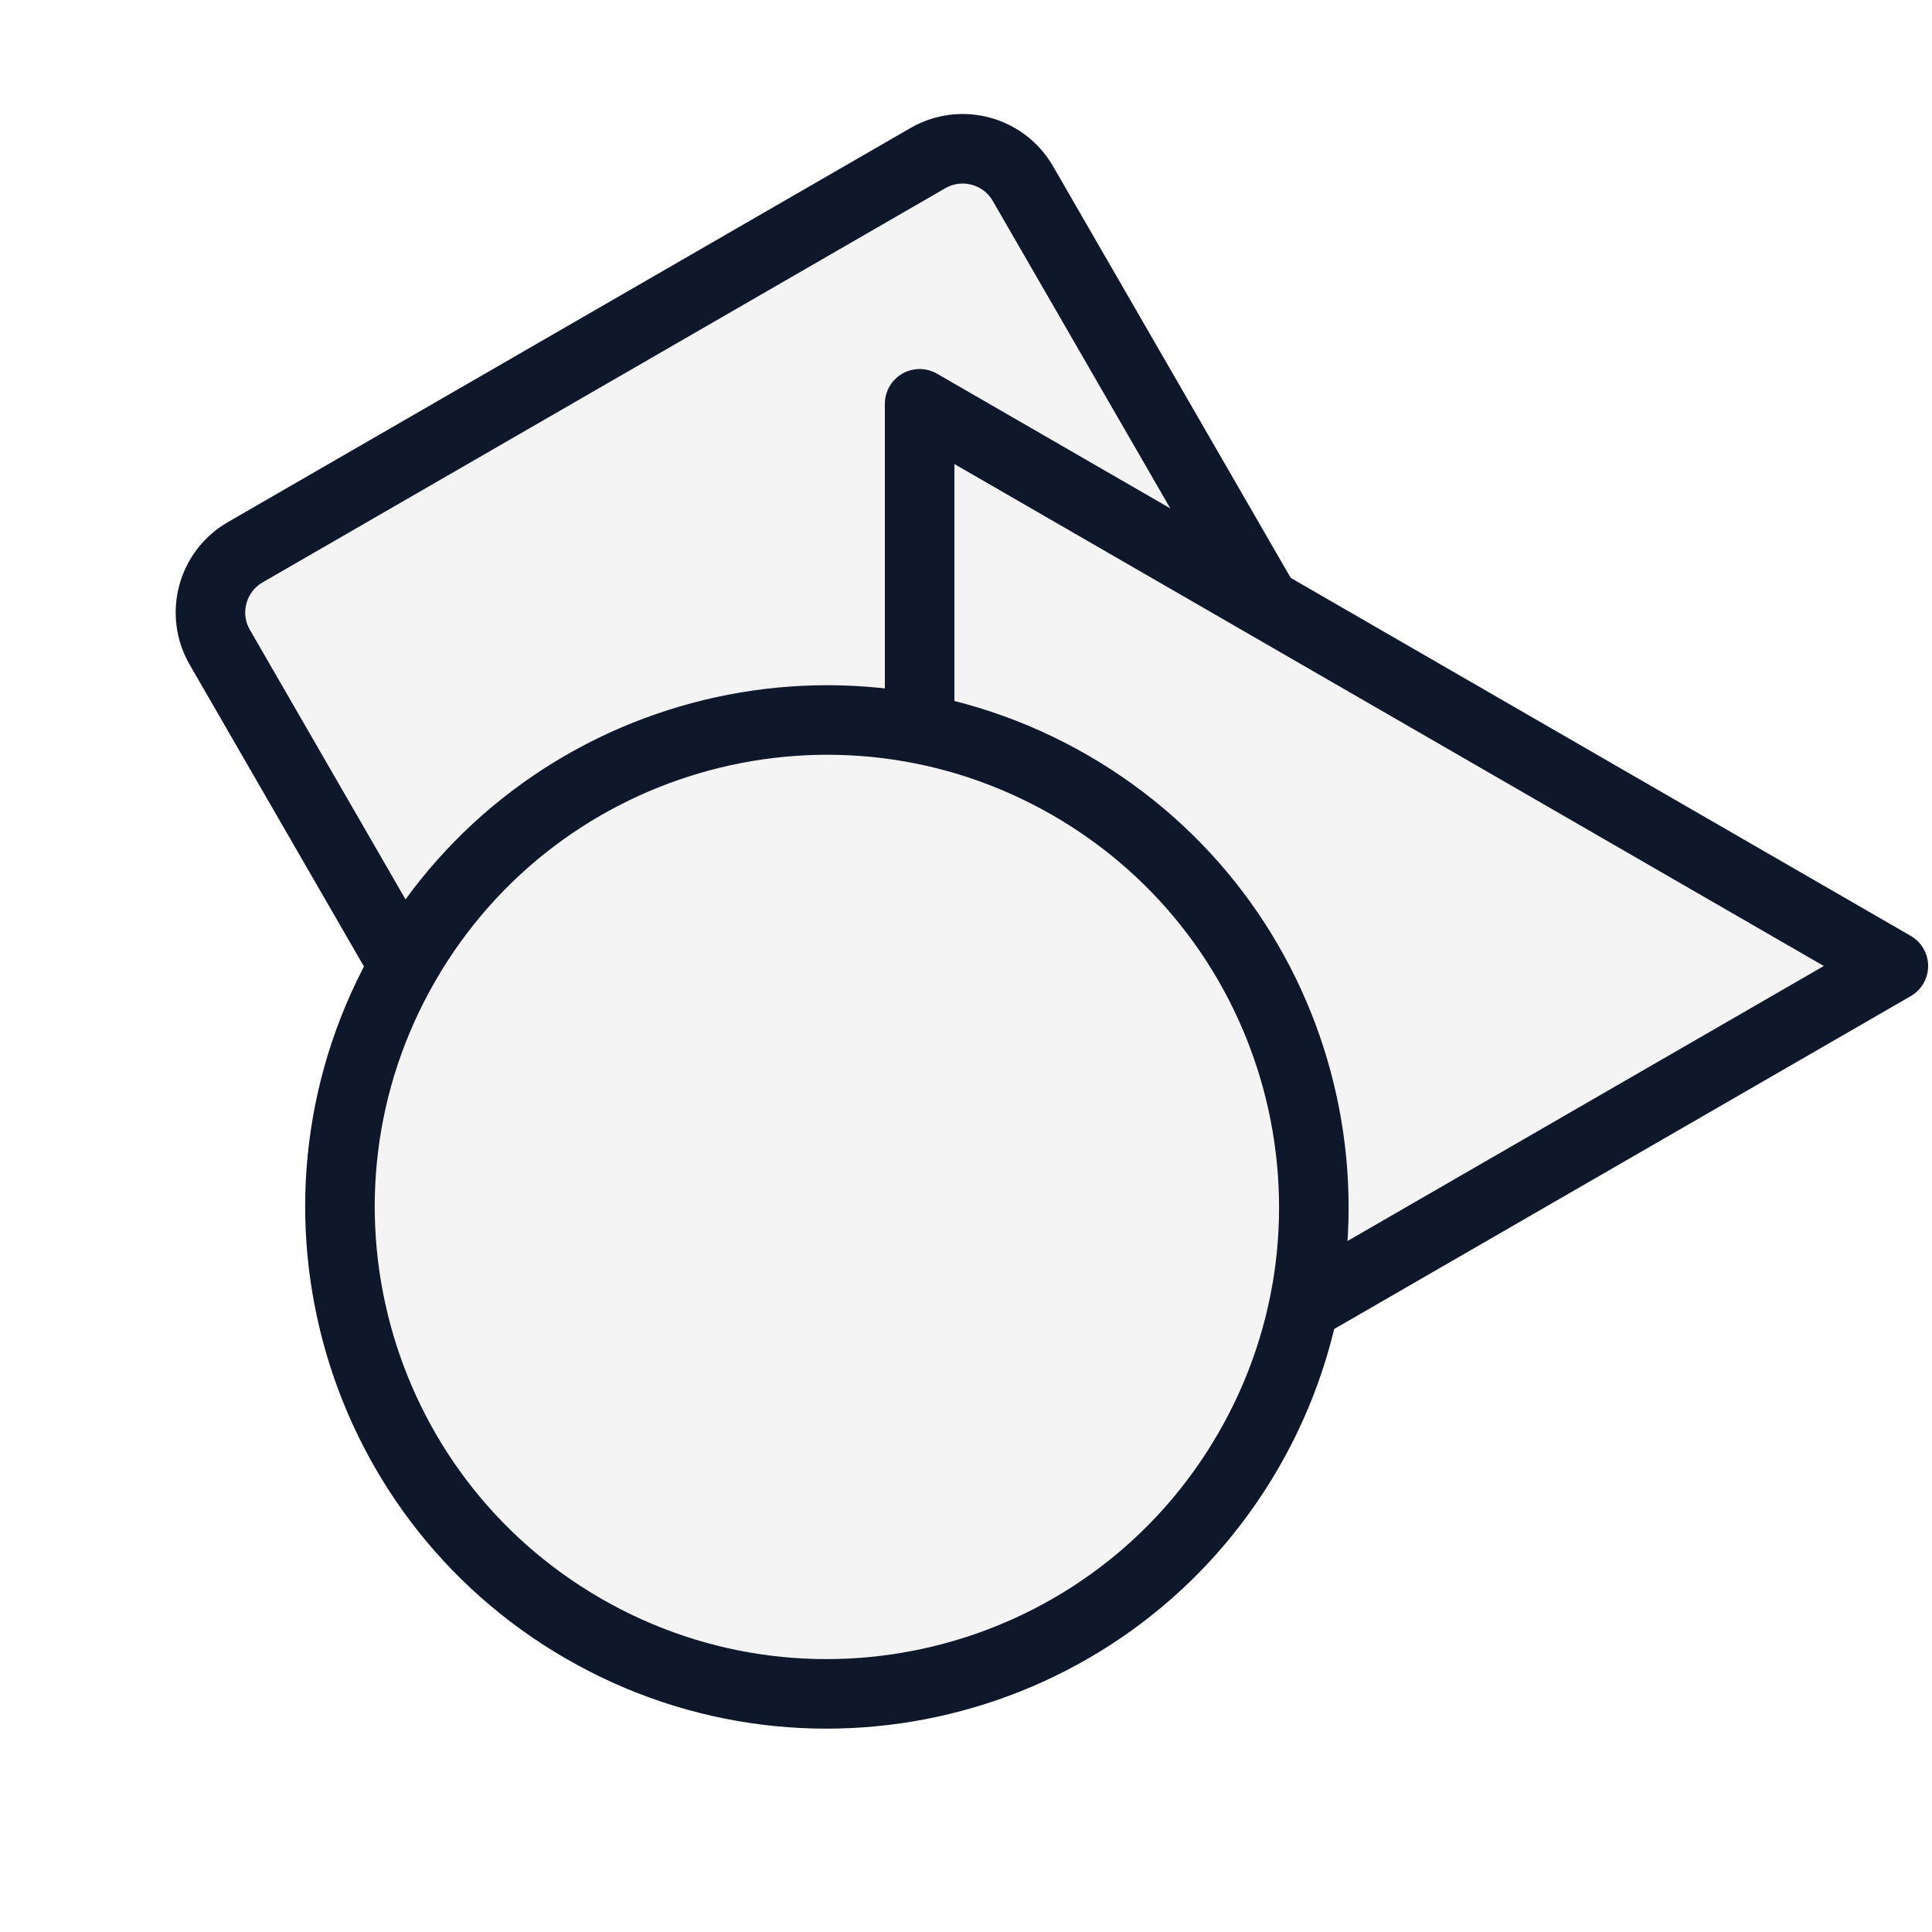
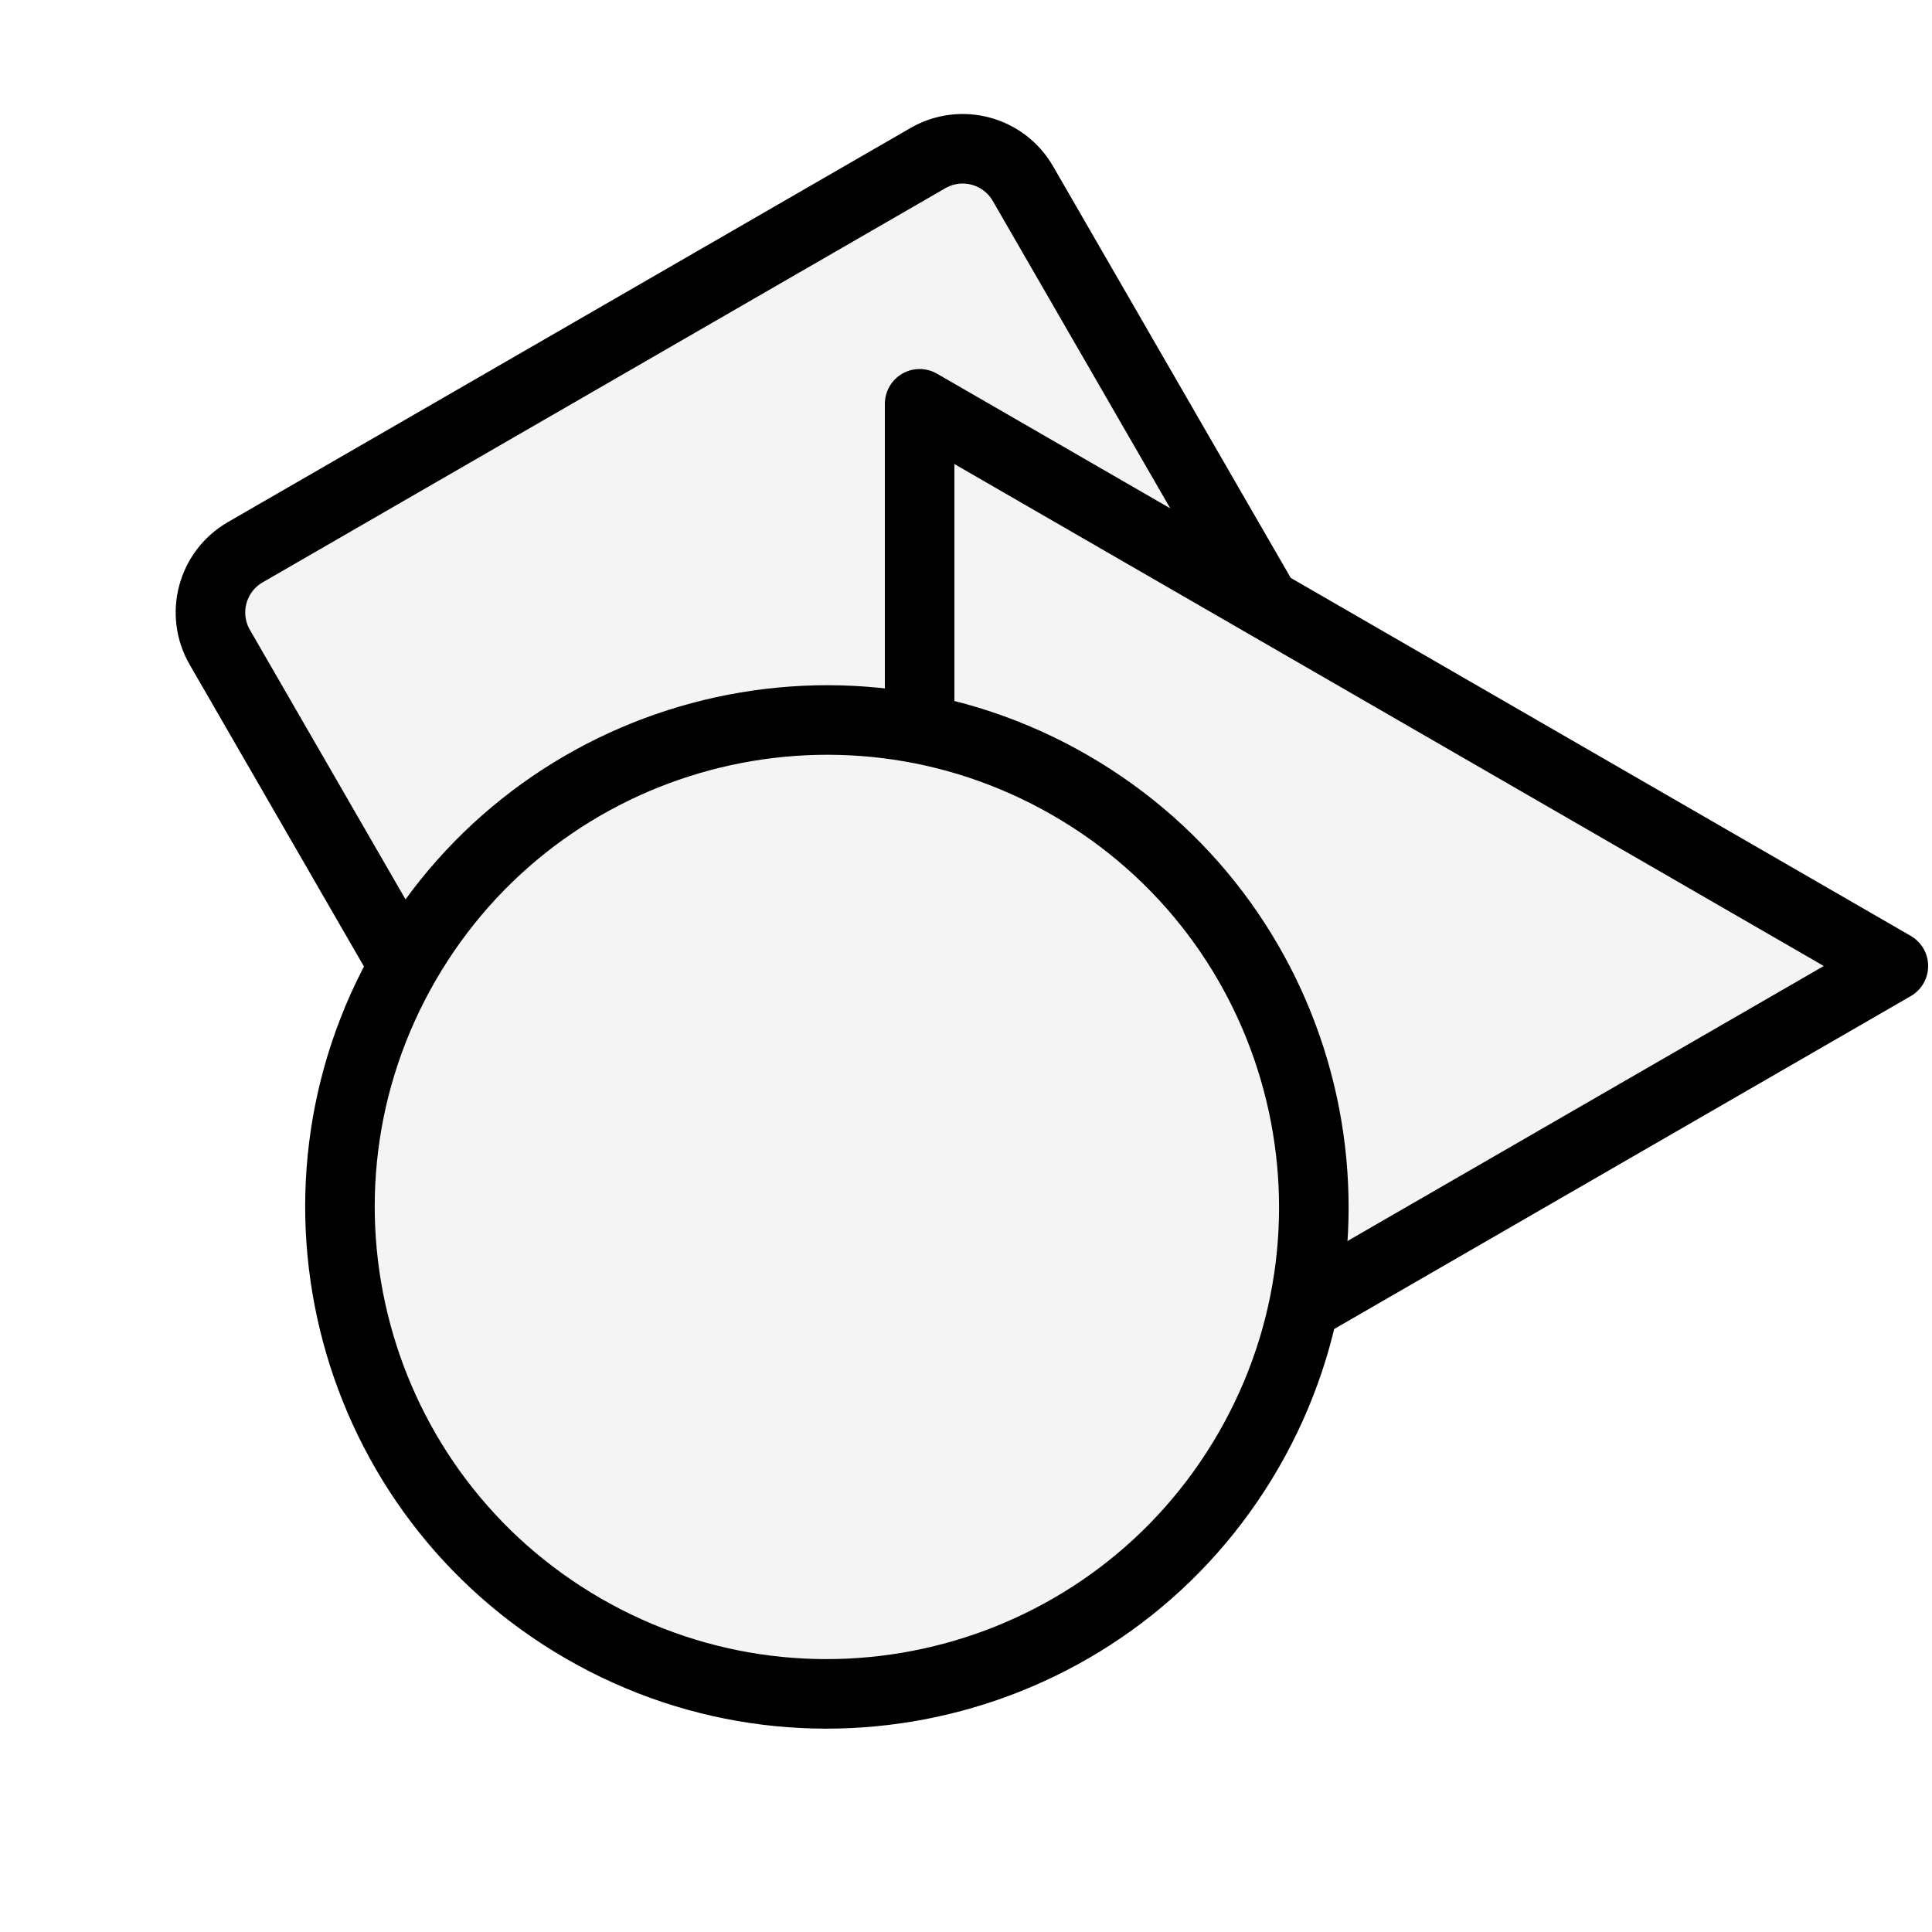
- <svg xmlns="http://www.w3.org/2000/svg" viewBox="0 0 100 100" width="64" height="64" role="img" aria-hidden="false">
-   <g transform="translate(50,50) scale(1.2) rotate(0)">
+ <svg xmlns="http://www.w3.org/2000/svg" viewBox="0 0 100 100">
+   <g transform="translate(50, 50) scale(1.2)">
    <g transform="rotate(240) translate(12)">
-       <rect x="-21" y="-21" width="40" height="40" rx="3" fill="#f4f4f5" stroke="#0f172a" stroke-width="3" />
+       <rect x="-21" y="-21" width="40" height="40" rx="3" fill="#f4f4f5" stroke="#000000" stroke-width="3" />
    </g>
    <g transform="rotate(0) translate(12)">
      <polygon points="28,0 -14,-24.249 -14,24.249" fill="#f4f4f5" />
    </g>
    <g transform="rotate(0) translate(12)">
-       <polygon points="28,0 -14,-24.249 -14,24.249" fill="none" stroke="#0f172a" stroke-width="3" stroke-linejoin="round" />
+       <polygon points="28,0 -14,-24.249 -14,24.249" fill="none" stroke="#000000" stroke-width="3" stroke-linejoin="round" />
    </g>
    <g transform="rotate(120) translate(12)">
      <circle cx="0" cy="0" r="21" fill="#f4f4f5" />
    </g>
    <g transform="rotate(120) translate(12)">
-       <circle cx="0" cy="0" r="21" fill="none" stroke="#0f172a" stroke-width="3" />
+       <circle cx="0" cy="0" r="21" fill="none" stroke="#000000" stroke-width="3" />
    </g>
  </g>
</svg>
